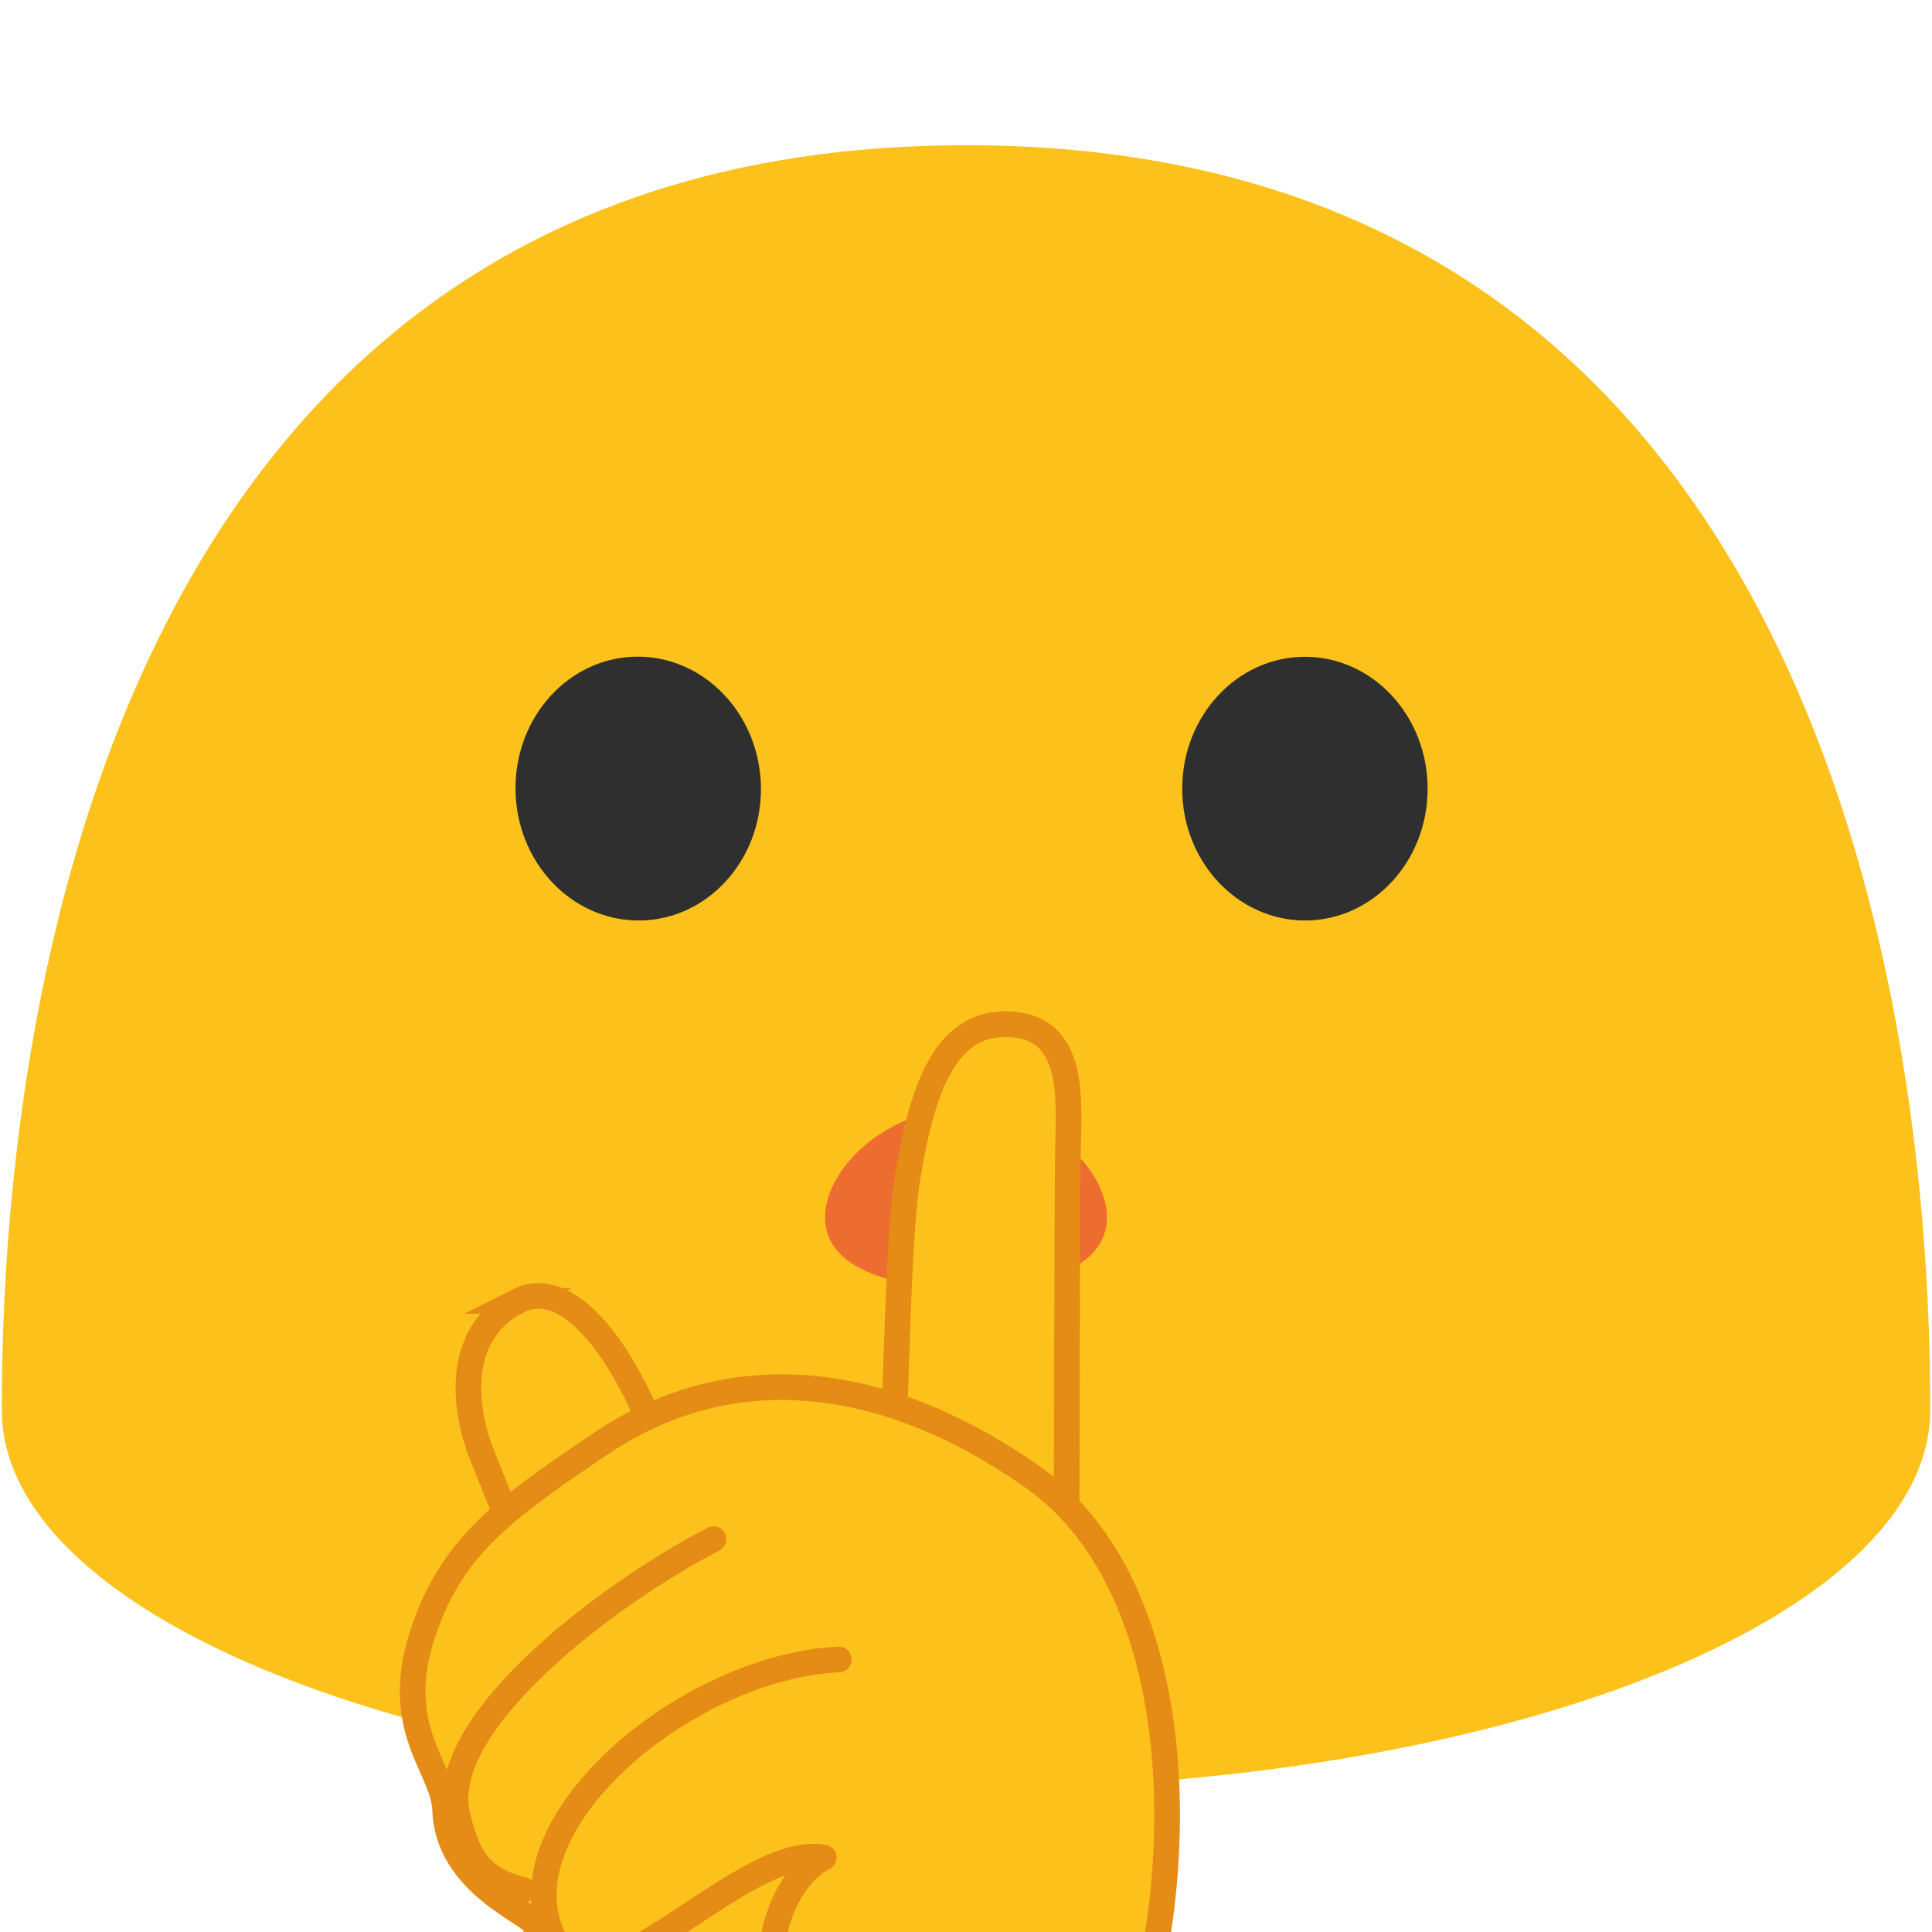
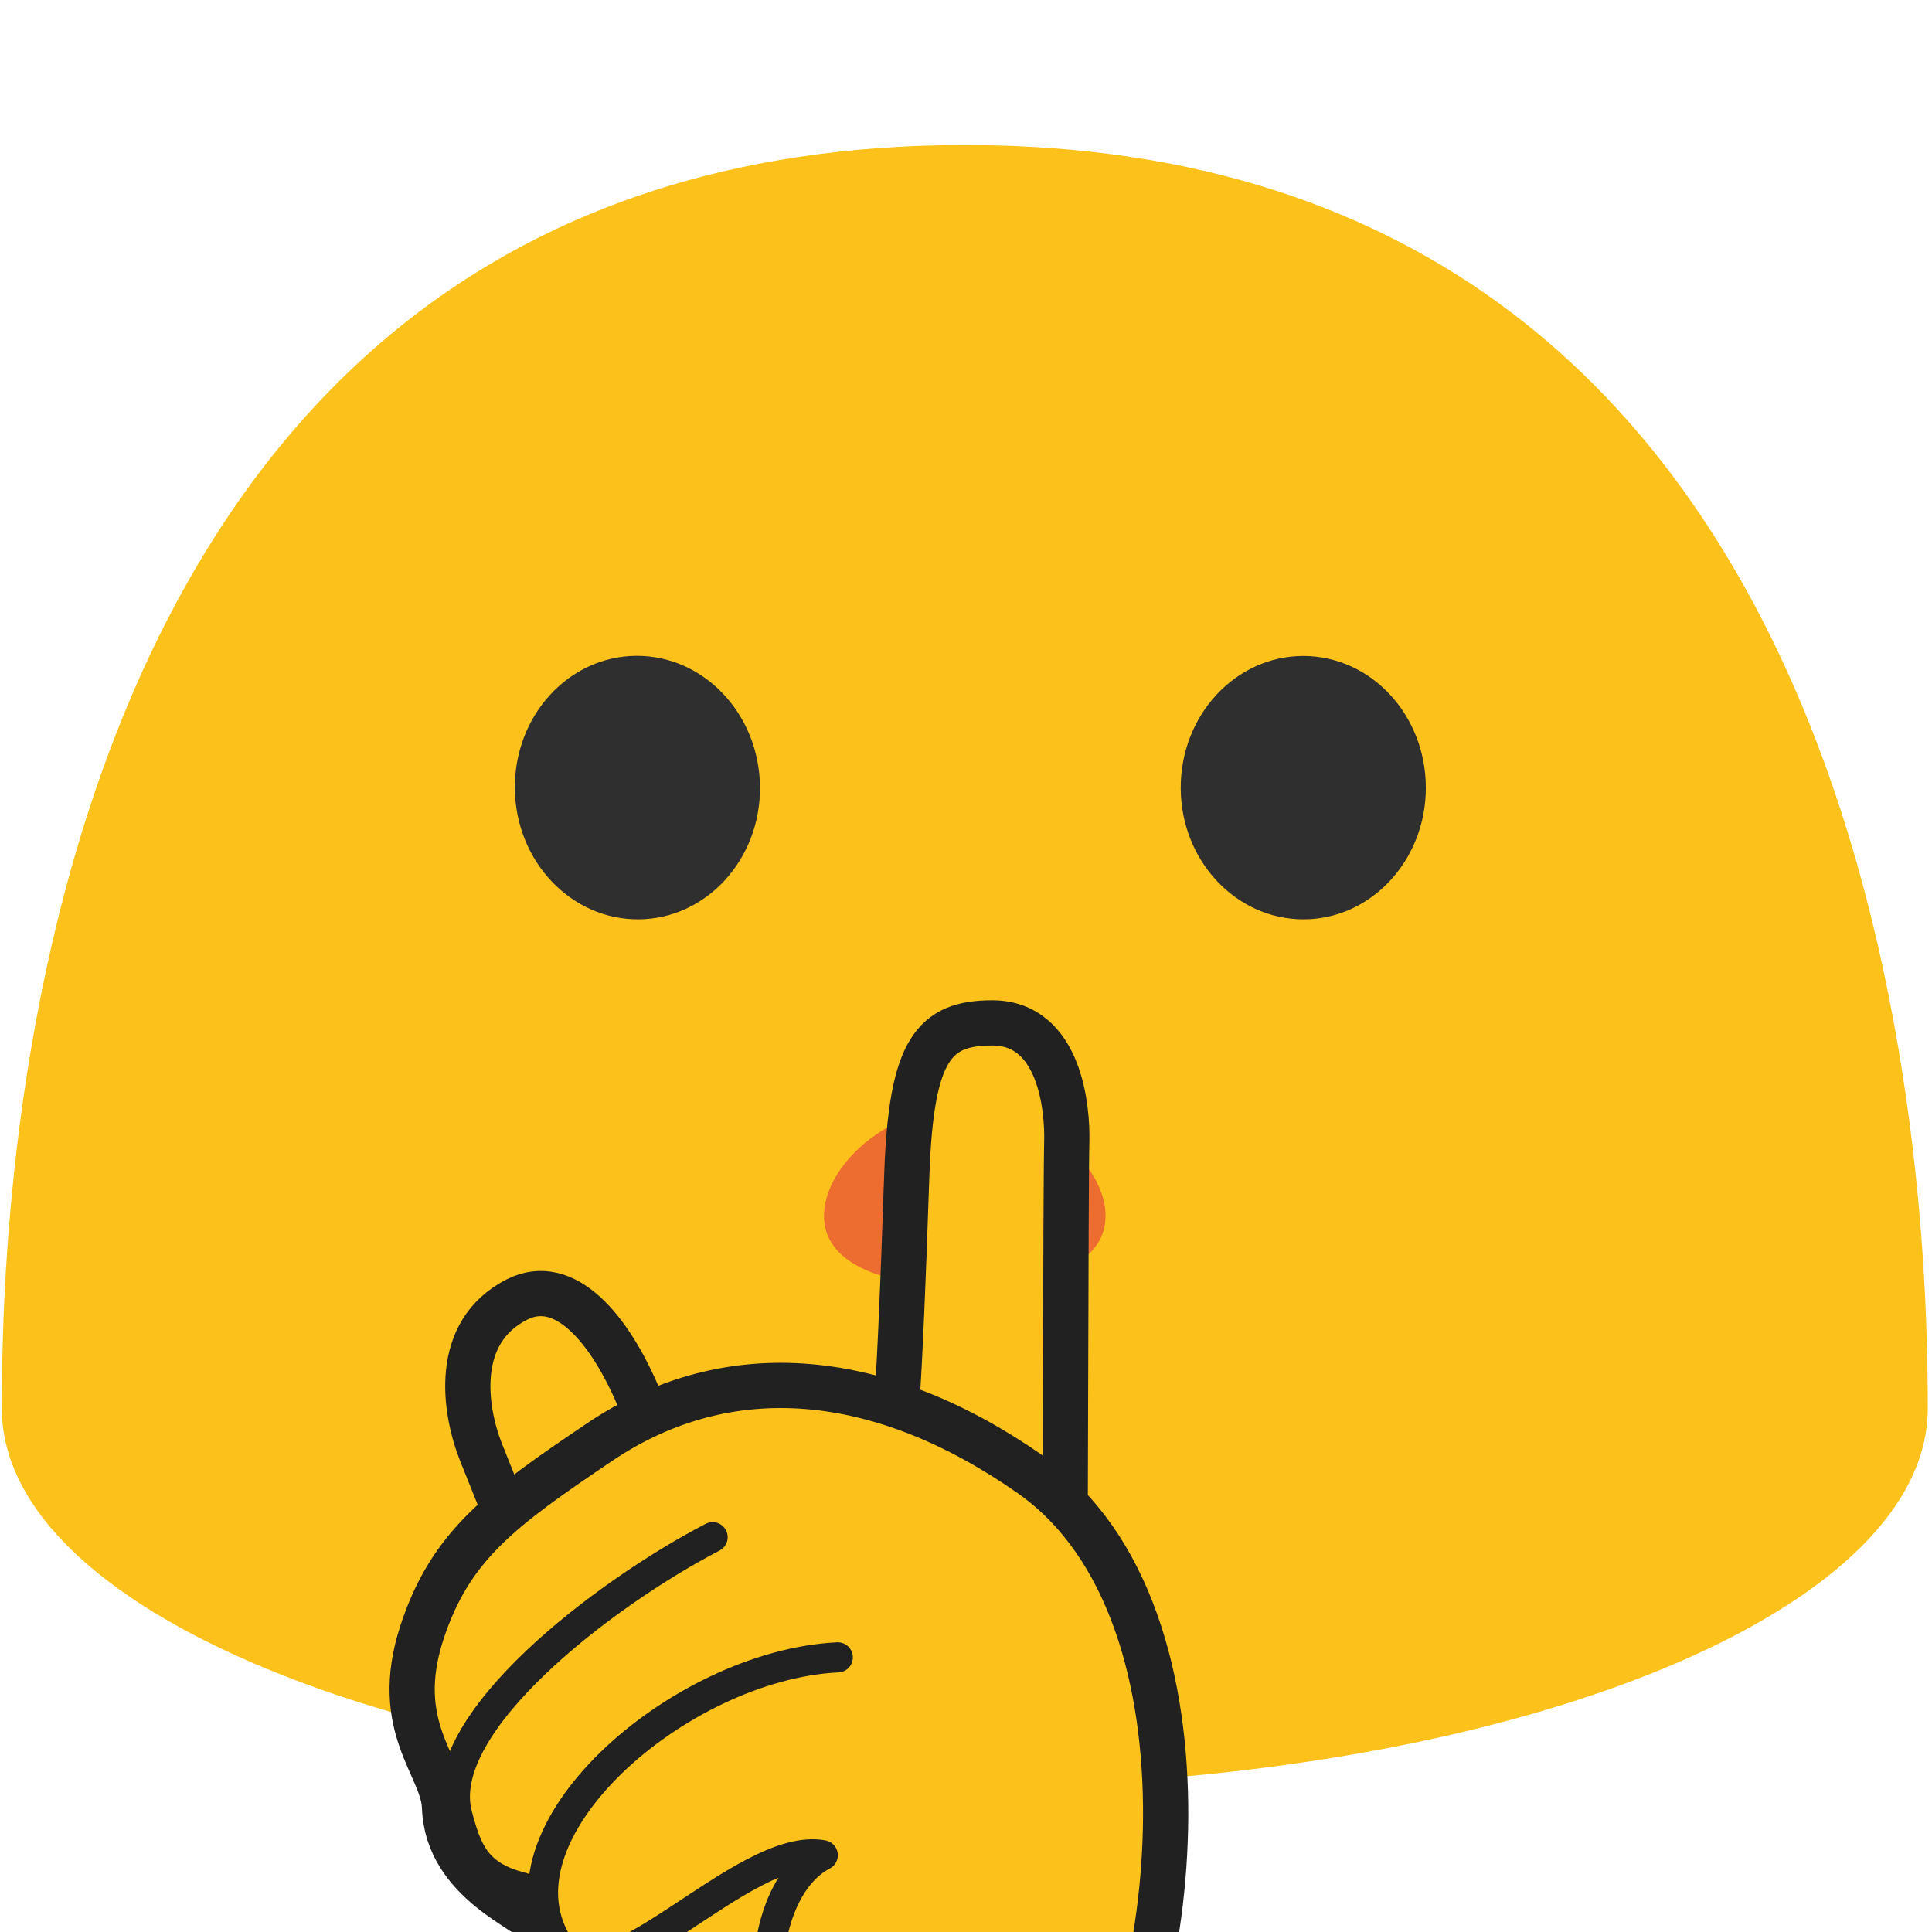
- <svg xmlns="http://www.w3.org/2000/svg" width="128" height="128">
-   <defs>
-     <path id="a" d="M54.92 102.44C45.3 92.51 44.21 91.5 41.51 83.86c-2.59-7.34-11.13-21.45-13.53-25.63-2.02-3.52-2.62-6.34-1.12-9.6.98-2.14 3.36-4.84 7.08-4.91 2.43-.05 5.84.42 10.62 7.11.53.74 1.69.47 1.83-.42.05-.33.1-.72.13-1.2.25-3.51 0-30.58.75-37.35.75-6.77 1.94-7.86 4.36-9.25 1.76-1.01 6.22-.92 8.48 1.34 2.38 2.38 2.47 10.43 2.95 40.23 0 4.26.98 5.22 3.05 3.84 1.47-.98 5.12-1.28 7.23-.08 1.87 1.07 3.09 2.14 4.86 1.72 2.44-.59 6.78-.95 9.25 1.32 1.45 1.33 3.19 1.83 5.7 1.78 2.51-.05 8.26 1.23 8.27 8.99.01 9.36 1.63 18.39-.68 26.36-1.3 4.49-2.73 8.71-2.73 13.43 0 3.89.31 7.86.31 12.37 0 6.35-.91 10.24-8.18 11.24s-22.81 1.25-28.32 0c-5.51-1.25-5.18-4.28-5.18-7.51 0-6.63.63-12.78-1.72-15.2z" />
-     <path id="b" d="M54.92 102.44C45.3 92.51 44.21 91.5 41.51 83.86c-2.59-7.34-11.13-21.45-13.53-25.63-2.02-3.52-2.62-6.34-1.12-9.6.98-2.14 3.36-4.84 7.08-4.91 2.43-.05 5.84.42 10.62 7.11.53.74 1.69.47 1.83-.42.05-.33.1-.72.13-1.2.25-3.51 0-30.58.75-37.35.75-6.77 1.94-7.86 4.36-9.25 1.76-1.01 6.22-.92 8.48 1.34 2.38 2.38 2.47 10.43 2.95 40.23 0 4.26.98 5.22 3.05 3.84 1.47-.98 5.12-1.28 7.23-.08 1.87 1.07 3.09 2.14 4.86 1.72 2.44-.59 6.78-.95 9.25 1.32 1.45 1.33 3.19 1.83 5.7 1.78 2.51-.05 8.26 1.23 8.27 8.99.01 9.36 1.63 18.39-.68 26.36-1.3 4.49-2.73 8.71-2.73 13.43 0 3.89.31 7.86.31 12.37 0 6.35-.91 10.24-8.18 11.24s-22.81 1.25-28.32 0c-5.51-1.25-5.18-4.28-5.18-7.51 0-6.63.63-12.78-1.72-15.2z" />
-     <path id="c" d="M54.92 102.44C45.3 92.51 44.21 91.5 41.51 83.86c-2.59-7.34-11.13-21.45-13.53-25.63-2.02-3.52-2.62-6.34-1.12-9.6.98-2.14 3.36-4.84 7.08-4.91 2.43-.05 5.84.42 10.62 7.11.53.74 1.69.47 1.83-.42.05-.33.1-.72.13-1.2.25-3.51 0-30.58.75-37.35.75-6.77 1.94-7.86 4.36-9.25 1.76-1.01 6.22-.92 8.48 1.34 2.38 2.38 2.47 10.43 2.95 40.23 0 4.26.98 5.22 3.05 3.84 1.47-.98 5.12-1.28 7.23-.08 1.87 1.07 3.09 2.14 4.86 1.72 2.44-.59 6.78-.95 9.25 1.32 1.45 1.33 3.19 1.83 5.7 1.78 2.51-.05 8.26 1.23 8.27 8.99.01 9.36 1.63 18.39-.68 26.36-1.3 4.49-2.73 8.71-2.73 13.43 0 3.89.31 7.86.31 12.37 0 6.35-.91 10.24-8.18 11.24s-22.81 1.25-28.32 0c-5.51-1.25-5.18-4.28-5.18-7.51 0-6.63.63-12.78-1.72-15.2z" />
-     <path id="d" d="M54.92 102.44C45.3 92.51 44.21 91.5 41.51 83.86c-2.59-7.34-11.13-21.45-13.53-25.63-2.02-3.52-2.62-6.34-1.12-9.6.98-2.14 3.36-4.84 7.08-4.91 2.43-.05 5.84.42 10.62 7.11.53.74 1.69.47 1.83-.42.05-.33.1-.72.13-1.2.25-3.51 0-30.58.75-37.35.75-6.77 1.94-7.86 4.36-9.25 1.76-1.01 6.22-.92 8.48 1.34 2.38 2.38 2.47 10.43 2.95 40.23 0 4.26.98 5.22 3.05 3.84 1.47-.98 5.12-1.28 7.23-.08 1.87 1.07 3.09 2.14 4.86 1.72 2.44-.59 6.78-.95 9.25 1.32 1.45 1.33 3.19 1.83 5.7 1.78 2.51-.05 8.26 1.23 8.27 8.99.01 9.36 1.63 18.39-.68 26.36-1.3 4.49-2.73 8.71-2.73 13.43 0 3.89.31 7.86.31 12.37 0 6.35-.91 10.24-8.18 11.24s-22.81 1.25-28.32 0c-5.51-1.25-5.18-4.28-5.18-7.51 0-6.63.63-12.78-1.72-15.2z" />
-     <path id="e" d="M54.92 102.44C45.3 92.51 44.21 91.5 41.51 83.86c-2.59-7.34-11.13-21.45-13.53-25.63-2.02-3.52-2.62-6.34-1.12-9.6.98-2.14 3.36-4.84 7.08-4.91 2.43-.05 5.84.42 10.62 7.11.53.74 1.69.47 1.83-.42.05-.33.1-.72.13-1.2.25-3.51 0-30.58.75-37.35.75-6.77 1.94-7.86 4.36-9.25 1.76-1.01 6.22-.92 8.48 1.34 2.38 2.38 2.47 10.43 2.95 40.23 0 4.26.98 5.22 3.05 3.84 1.47-.98 5.12-1.28 7.23-.08 1.87 1.07 3.09 2.14 4.86 1.72 2.44-.59 6.78-.95 9.25 1.32 1.45 1.33 3.19 1.83 5.7 1.78 2.51-.05 8.26 1.23 8.27 8.99.01 9.36 1.63 18.39-.68 26.36-1.3 4.49-2.73 8.71-2.73 13.43 0 3.89.31 7.86.31 12.37 0 6.35-.91 10.24-8.18 11.24s-22.81 1.25-28.32 0c-5.51-1.25-5.18-4.28-5.18-7.51 0-6.63.63-12.78-1.72-15.2z" />
-     <radialGradient id="g" cx="47.76" cy="97.431" gradientTransform="matrix(1.01833 .20493 -.33154 1.14993 31.437 -26.267)" gradientUnits="userSpaceOnUse" r="0">
-       <stop offset="0" stop-color="#ffb300" />
-       <stop offset=".689" stop-color="#ffca28" />
-       <stop offset="1" stop-color="#ffb300" />
-     </radialGradient>
-     <path id="f" d="M4 4h120v120H4z" />
-   </defs>
-   <path d="M64 9.62C1.59 9.62.12 79.58.12 93.42c0 13.86 28.59 25.08 63.88 25.08 35.28 0 63.88-11.22 63.88-25.08 0-13.84-1.48-83.8-63.88-83.8z" fill="#fcc21b" />
-   <g stroke-width="1.11" fill="#2f2f2f">
-     <path d="M42.374 60.985c-4.49.036-8.17-3.846-8.22-8.664-.05-4.836 3.55-8.78 8.04-8.816 4.48-.036 8.17 3.845 8.22 8.681.05 4.827-3.56 8.763-8.04 8.799zM86.484 60.985c4.48-.01 8.11-3.927 8.1-8.745-.01-4.836-3.66-8.735-8.14-8.726-4.49.009-8.13 3.926-8.12 8.762.01 4.818 3.67 8.718 8.16 8.709z" />
+ <svg xmlns="http://www.w3.org/2000/svg" width="100%" height="100%" viewBox="0 0 534 534" version="1.1" xml:space="preserve" style="fill-rule:evenodd;clip-rule:evenodd;stroke-miterlimit:10;">
+   <path d="M266.667,40.083c-260.042,0 -266.167,291.5 -266.167,349.167c0,57.75 119.125,104.5 266.167,104.5c147,0 266.166,-46.75 266.166,-104.5c0,-57.667 -6.166,-349.167 -266.166,-349.167Z" style="fill:#fcc21b;fill-rule:nonzero;" />
+   <g>
+     <path d="M176.558,254.104c-18.708,0.15 -34.041,-16.025 -34.25,-36.1c-0.208,-20.15 14.792,-36.583 33.5,-36.733c18.667,-0.15 34.042,16.021 34.25,36.171c0.209,20.112 -14.833,36.512 -33.5,36.662Zm183.792,0c18.667,-0.041 33.792,-16.362 33.75,-36.437c-0.042,-20.15 -15.25,-36.396 -33.917,-36.359c-18.708,0.038 -33.875,16.359 -33.833,36.509c0.042,20.075 15.292,36.325 34,36.287Z" style="fill:#2f2f2f;fill-rule:nonzero;" />
  </g>
-   <path d="M73.34 80.657c0 3.29-4.18 4.678-9.34 4.678s-9.34-1.388-9.34-4.678S58.84 73.42 64 73.42s9.34 3.948 9.34 7.237z" fill="#ed6c30" />
-   <path d="M34.312 86.194c3.113-1.566 6.25 2.663 8.13 6.683l2.834 6.066c1.28 2.74-.716 3.761-2.923 6.554l-.428.542c-2.207 2.793-6.235-.263-7.36-3.07l-2.642-6.598c-1.125-2.81-1.925-8.007 2.39-10.177z" fill="#fcc21b" stroke="#e48c15" stroke-width="1.7" stroke-miterlimit="10" />
-   <path d="M71.447 111.543c1.325-.06-.86-2.301-.83-3.316.058-2.135.069-29.559.148-32.498.096-3.57.236-7.73-3.973-7.875-4.208-.144-5.698 4.39-6.635 9.963-.935 5.566-.645 20.806-1.581 22.911-.665 1.496-6.648 2.613-5.758 3.824 1.62 2.202 8.888 1.7 11.174 3.185 2.37 1.539 4.678 3.934 7.455 3.806z" fill="#fcc21b" stroke="#e48c15" stroke-width="1.7" stroke-linecap="round" stroke-linejoin="round" stroke-miterlimit="10" />
-   <path d="M41.723 123.61c-.656-.08-1.522-.718-1.522-1.27l-.254-6.93c0-.55 1.129-1.653 1.794-1.732.805-.096 2.021.936 2.021 1.593l-.254 7c-.008.647-.988 1.435-1.785 1.339z" fill="#eda600" />
-   <path d="M68.359 97.814c-9.8-6.86-19.933-7.971-28.57-2.161-6.57 4.428-9.904 6.869-11.794 12.618-2.066 6.317 1.4 8.872 1.496 11.628.166 4.98 5.784 6.86 5.976 7.64.709 2.8-1.199 8.286 4.48 14.778 8.138 9.301 27.09 4.463 31.885-.997 5.994-6.8 9.81-34.204-3.473-43.506z" fill="#fcc21b" stroke="#e48c15" stroke-width="1.7" stroke-miterlimit="10" />
-   <path d="M47.27 101.97c-7.11 3.692-18.565 12.36-16.94 18.428.636 2.373 1.208 4.043 4.315 4.813" fill="#fcc21b" stroke="#e48c15" stroke-width="1.7" stroke-linecap="round" stroke-linejoin="round" stroke-miterlimit="10" />
-   <path d="M32.833 104.36c-.647 0-4.331 17-4.331 17l10.176 12.837 11.795-6.466 5.268-18.655 3.824-.578-.236-1.671 1.365-6.799-25.043-1.094z" fill="none" />
-   <path d="M55.575 109.942c-10.553.507-23.457 11.78-18.437 19.268 2.86 4.264 12.166-7.12 17.44-6.143-4.48 2.328-4.98 12.46-.333 14.613" fill="none" stroke="#e48c15" stroke-width="1.7" stroke-linecap="round" stroke-linejoin="round" stroke-miterlimit="10" />
-   <path d="M33.48 117.248l12.356-11.489 21.254 3.527 3.351 3.132-1.855 2.94-10.675 4.795c.945.219 5.749 27.755-6.659 24.92-3.649-.83-20.037-13.85-20.037-13.85z" fill="none" />
+   <path d="M305.583,336.071c0,13.708 -17.416,19.491 -38.916,19.491c-21.5,0 -38.917,-5.783 -38.917,-19.491c-0,-13.708 17.417,-30.154 38.917,-30.154c21.5,-0 38.916,16.45 38.916,30.154Z" style="fill:#ed6c30;fill-rule:nonzero;" />
+   <path d="M142.971,359.142c12.943,-6.51 25.42,7.553 33.871,27.846c3.574,8.584 11.808,25.275 11.808,25.275c5.333,11.416 -2.983,15.67 -12.179,27.308l-1.783,2.258c-9.196,11.638 -25.98,-1.096 -30.667,-12.791l-11.008,-27.492c-4.688,-11.708 -8.021,-33.363 9.958,-42.404Z" style="fill:#fcc21b;fill-rule:nonzero;stroke:#212121;stroke-width:12.5px;" />
+   <path d="M297.696,464.763c5.521,-0.25 -3.584,-9.588 -3.459,-13.817c0.242,-8.896 0.288,-123.163 0.617,-135.408c0.236,-8.76 -1.674,-32.813 -20.598,-32.813c-16.158,0 -22.358,7.382 -23.602,41.513c-0.856,23.501 -2.687,86.691 -6.587,95.462c-2.771,6.233 -27.7,10.888 -23.992,15.933c6.75,9.175 37.033,7.084 46.558,13.271c9.875,6.413 19.492,16.392 31.063,15.859Z" style="fill:#fcc21b;fill-rule:nonzero;stroke:#212121;stroke-width:12.5px;stroke-linecap:round;stroke-linejoin:round;" />
+   <path d="M173.846,515.042c-2.733,-0.334 -6.342,-2.992 -6.342,-5.292l-1.058,-28.875c-0,-2.292 4.704,-6.888 7.475,-7.217c3.354,-0.4 8.421,3.9 8.421,6.638l-1.059,29.166c-0.033,2.696 -4.116,5.98 -7.437,5.58Z" style="fill:#eda600;fill-rule:nonzero;" />
+   <path d="M284.829,407.558c-40.833,-28.583 -83.054,-33.212 -119.042,-9.004c-27.375,18.45 -41.266,28.621 -49.141,52.575c-8.609,26.321 5.833,36.967 6.233,48.45c0.692,20.75 24.1,28.584 24.9,31.834c2.954,11.666 -4.996,34.525 18.667,61.575c33.908,38.754 112.875,18.595 132.854,-4.155c24.975,-28.333 40.875,-142.516 -14.471,-181.275Z" style="fill:#fcc21b;fill-rule:nonzero;stroke:#212121;stroke-width:12.5px;" />
+   <path d="M196.958,424.875c-29.625,15.383 -77.354,51.5 -70.583,76.783c2.65,9.888 5.033,16.846 17.979,20.054" style="fill:#fcc21b;fill-rule:nonzero;stroke:#212121;stroke-width:8.33px;stroke-linecap:round;stroke-linejoin:round;" />
+   <path d="M136.804,434.833c-2.696,0 -18.046,70.834 -18.046,70.834l42.4,53.487l49.146,-26.941l21.95,-77.73l15.933,-2.408l-0.983,-6.962l5.688,-28.33l-104.346,-4.558l-11.742,22.608Z" style="fill:none;fill-rule:nonzero;" />
+   <path d="M231.563,458.092c-43.971,2.112 -97.738,49.083 -76.821,80.283c11.916,17.767 50.691,-29.667 72.666,-25.596c-18.666,9.7 -20.75,51.917 -1.387,60.888" style="fill:none;fill-rule:nonzero;stroke:#212121;stroke-width:8.33px;stroke-linecap:round;stroke-linejoin:round;" />
+   <path d="M139.5,488.533l51.483,-47.87l88.559,14.695l13.962,13.05l-7.729,12.25l-44.479,19.98c3.937,0.912 23.954,115.645 -27.746,103.833c-15.204,-3.458 -83.488,-57.708 -83.488,-57.708l9.438,-58.23Z" style="fill:none;fill-rule:nonzero;" />
</svg>
